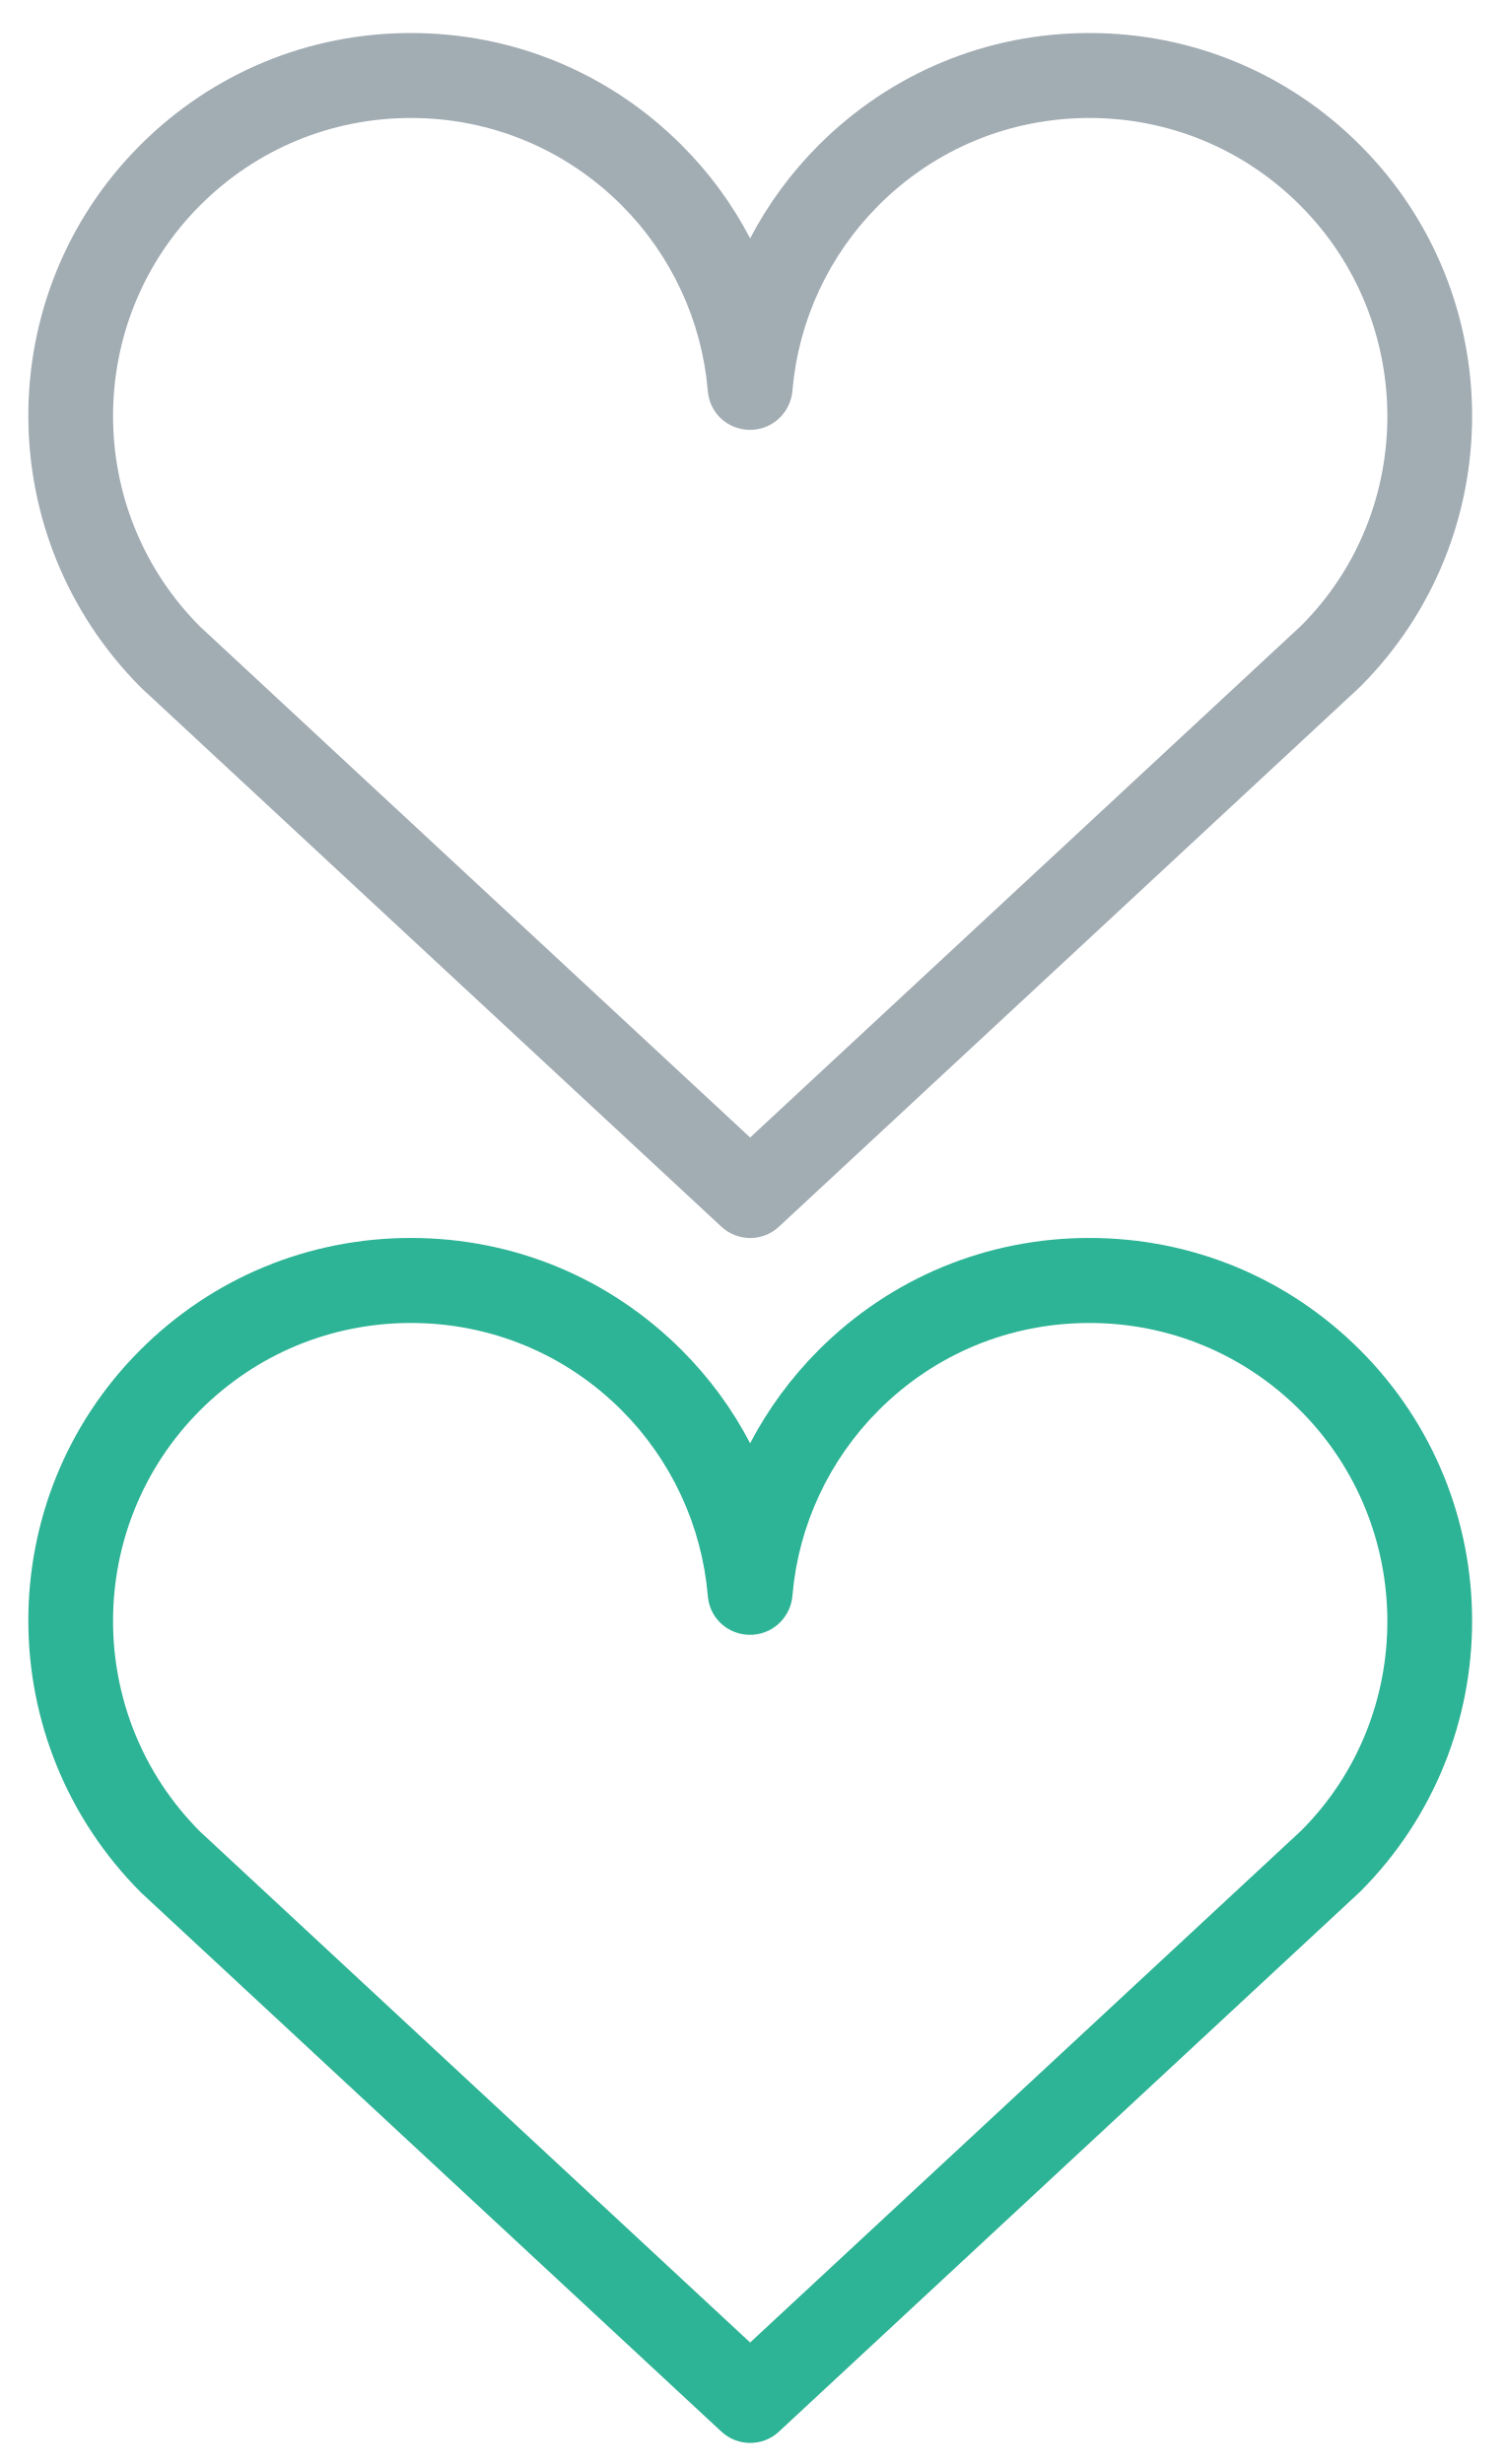
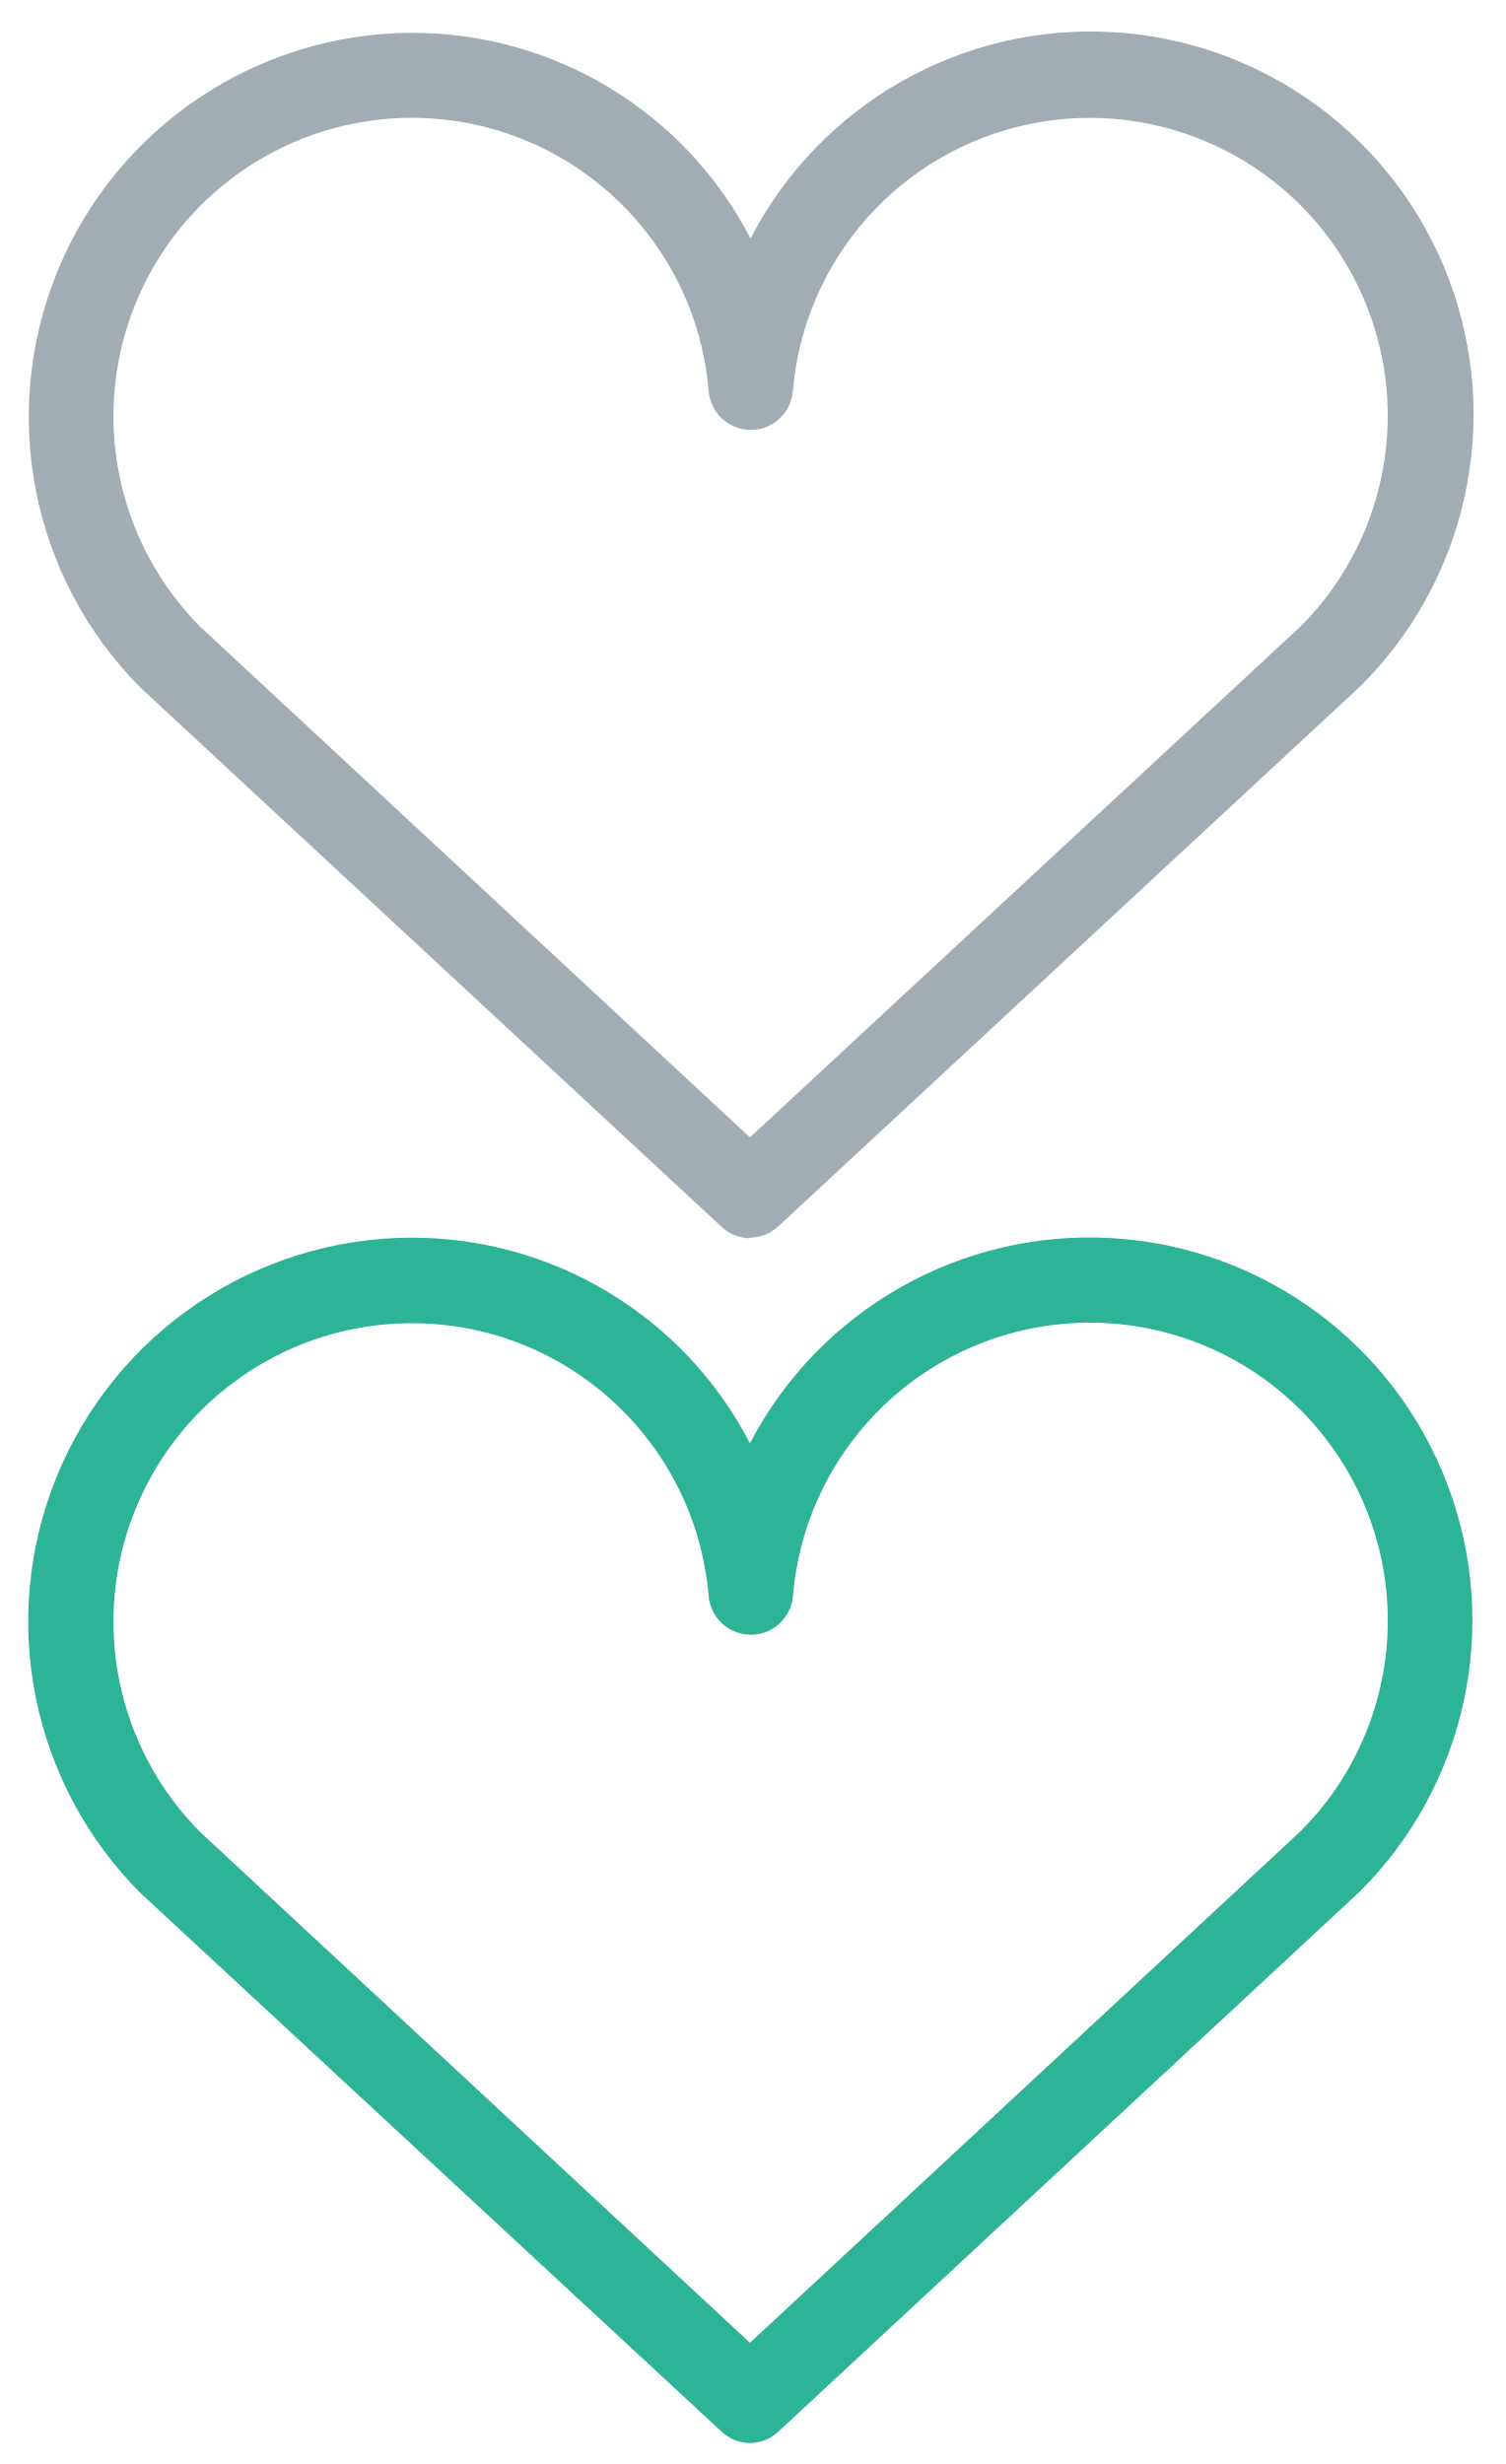
- <svg xmlns="http://www.w3.org/2000/svg" version="1.1" id="Layer_1" x="0px" y="0px" width="26.583px" height="43.5px" viewBox="0 0 26.583 43.5" enable-background="new 0 0 26.583 43.5" xml:space="preserve">
-   <g>
-     <path fill="#A2ACB3" d="M13.244,21.856c-0.183,0-0.367-0.067-0.51-0.201l-10.24-9.511C-0.161,9.489-0.161,5.2,2.474,2.563   c1.277-1.277,2.976-1.98,4.781-1.98s3.503,0.703,4.78,1.98c0.487,0.487,0.894,1.042,1.208,1.645   c0.315-0.602,0.722-1.158,1.209-1.645c1.276-1.277,2.974-1.98,4.78-1.98s3.504,0.703,4.78,1.98c2.636,2.636,2.636,6.926,0,9.562   l-10.259,9.53C13.611,21.789,13.427,21.856,13.244,21.856z M7.255,2.083c-1.405,0-2.727,0.547-3.721,1.541   c-2.051,2.052-2.051,5.389,0,7.44l9.709,9.018l9.729-9.037c2.031-2.032,2.031-5.37-0.02-7.421c-0.993-0.993-2.314-1.541-3.72-1.541   s-2.727,0.547-3.72,1.541c-0.875,0.875-1.415,2.032-1.521,3.261c-0.022,0.322-0.249,0.604-0.57,0.682   c-0.359,0.087-0.727-0.094-0.87-0.434c-0.03-0.073-0.049-0.155-0.056-0.237l0,0c-0.104-1.232-0.644-2.395-1.521-3.272   C9.981,2.631,8.661,2.083,7.255,2.083z" />
-   </g>
-   <g>
-     <path fill="#2DB395" d="M13.244,43.128c-0.183,0-0.367-0.067-0.51-0.201l-10.24-9.511c-2.655-2.655-2.655-6.944-0.02-9.581   c1.277-1.277,2.976-1.98,4.781-1.98s3.503,0.703,4.78,1.98c0.487,0.487,0.894,1.042,1.208,1.645   c0.315-0.602,0.722-1.158,1.209-1.645c1.276-1.277,2.974-1.98,4.78-1.98s3.504,0.703,4.78,1.98c2.636,2.636,2.636,6.926,0,9.562   l-10.259,9.53C13.611,43.062,13.427,43.128,13.244,43.128z M7.255,23.356c-1.405,0-2.727,0.547-3.721,1.541   c-2.051,2.052-2.051,5.389,0,7.44l9.709,9.018l9.729-9.037c2.031-2.032,2.031-5.37-0.02-7.421c-0.993-0.993-2.314-1.541-3.72-1.541   s-2.727,0.547-3.72,1.541c-0.875,0.875-1.415,2.032-1.521,3.261c-0.022,0.322-0.249,0.604-0.57,0.682   c-0.359,0.087-0.727-0.094-0.87-0.434c-0.03-0.073-0.049-0.155-0.056-0.237l0,0c-0.104-1.232-0.644-2.395-1.521-3.272   C9.981,23.903,8.661,23.356,7.255,23.356z" />
-   </g>
+ <svg xmlns="http://www.w3.org/2000/svg" xml:space="preserve" width="26.58" height="43.5">
+   <path fill="#A2ACB3" d="M13.24 21.86a.74.74 0 0 1-.5-.2L2.48 12.14A6.78 6.78 0 0 1 7.25.58a6.72 6.72 0 0 1 6 3.63A6.76 6.76 0 1 1 24 12.13l-10.26 9.52a.74.74 0 0 1-.5.2zM7.25 2.08a5.27 5.27 0 0 0-3.72 8.98l9.71 9.02 9.73-9.03A5.26 5.26 0 1 0 14 6.88a.75.75 0 0 1-.57.69.75.75 0 0 1-.92-.67 5.26 5.26 0 0 0-5.25-4.82z" />
+   <path fill="#2DB395" d="M13.24 43.13a.74.74 0 0 1-.5-.2L2.48 33.42a6.78 6.78 0 0 1 4.76-11.57 6.72 6.72 0 0 1 6 3.63A6.76 6.76 0 1 1 24 33.4l-10.26 9.53a.74.74 0 0 1-.5.2zM7.25 23.36a5.27 5.27 0 0 0-3.72 8.98l9.71 9.02 9.73-9.04A5.26 5.26 0 1 0 14 28.16a.75.75 0 0 1-.57.68.75.75 0 0 1-.92-.67 5.26 5.26 0 0 0-5.25-4.81z" />
</svg>
